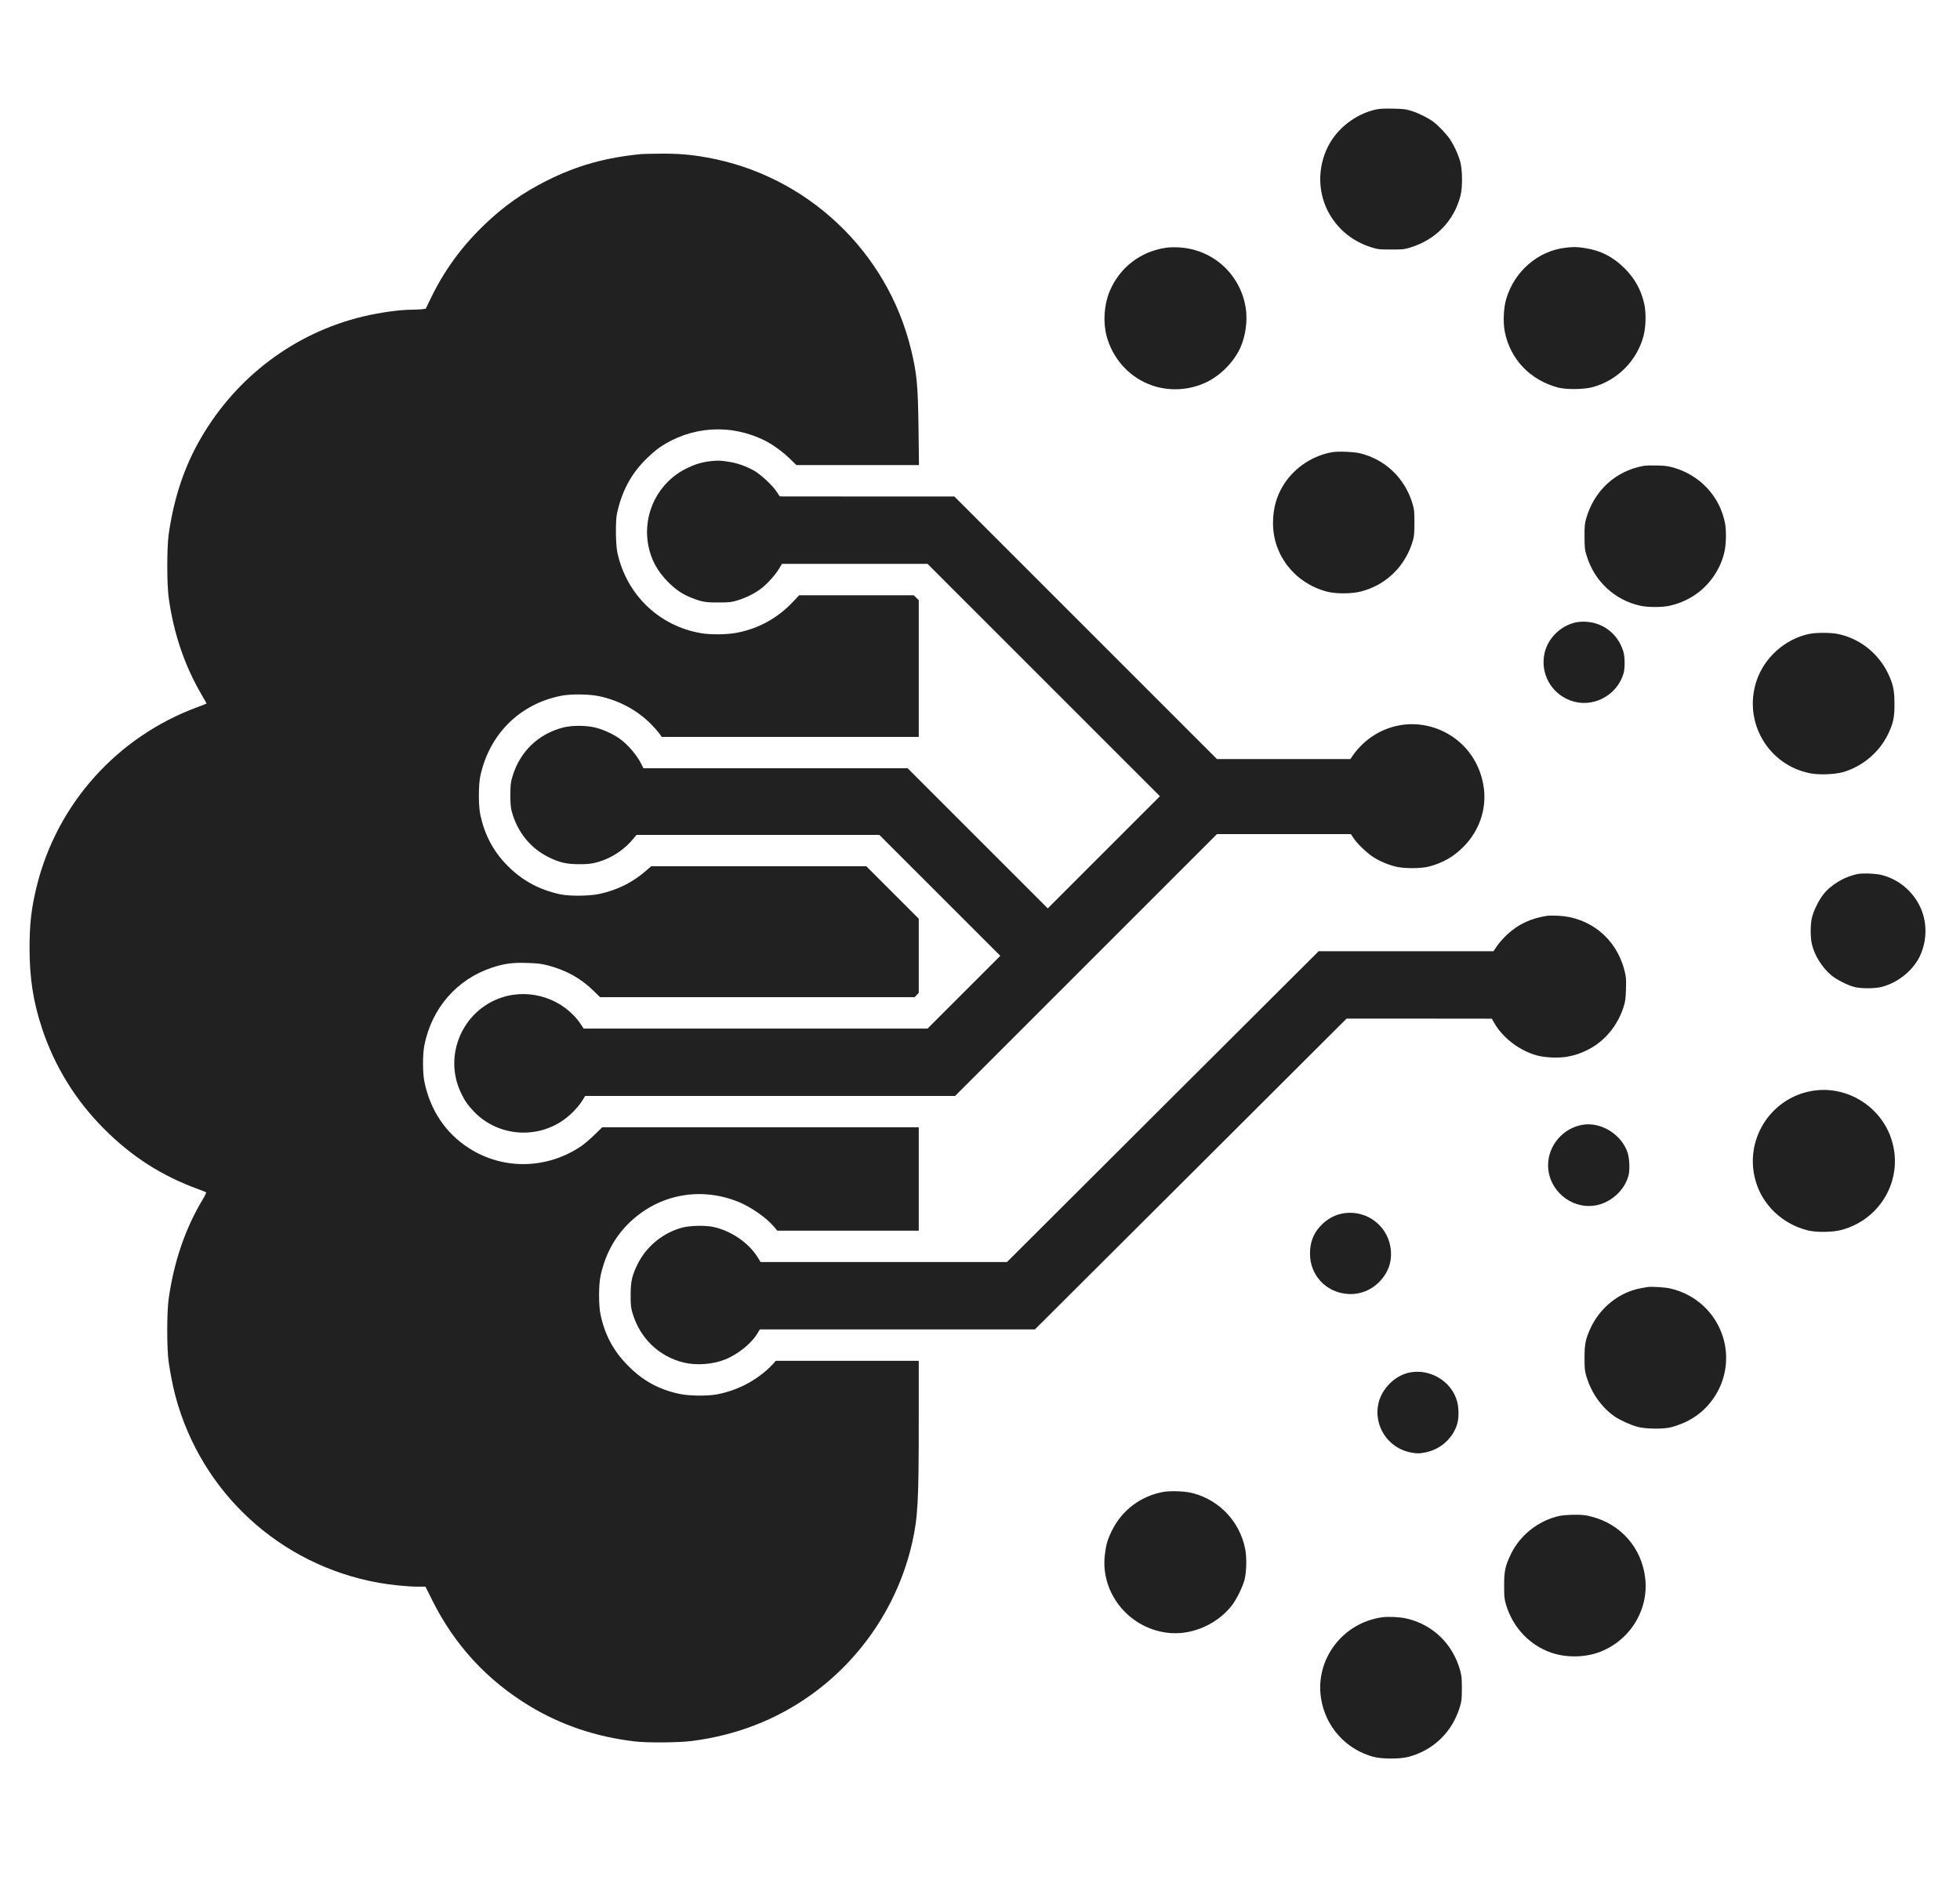
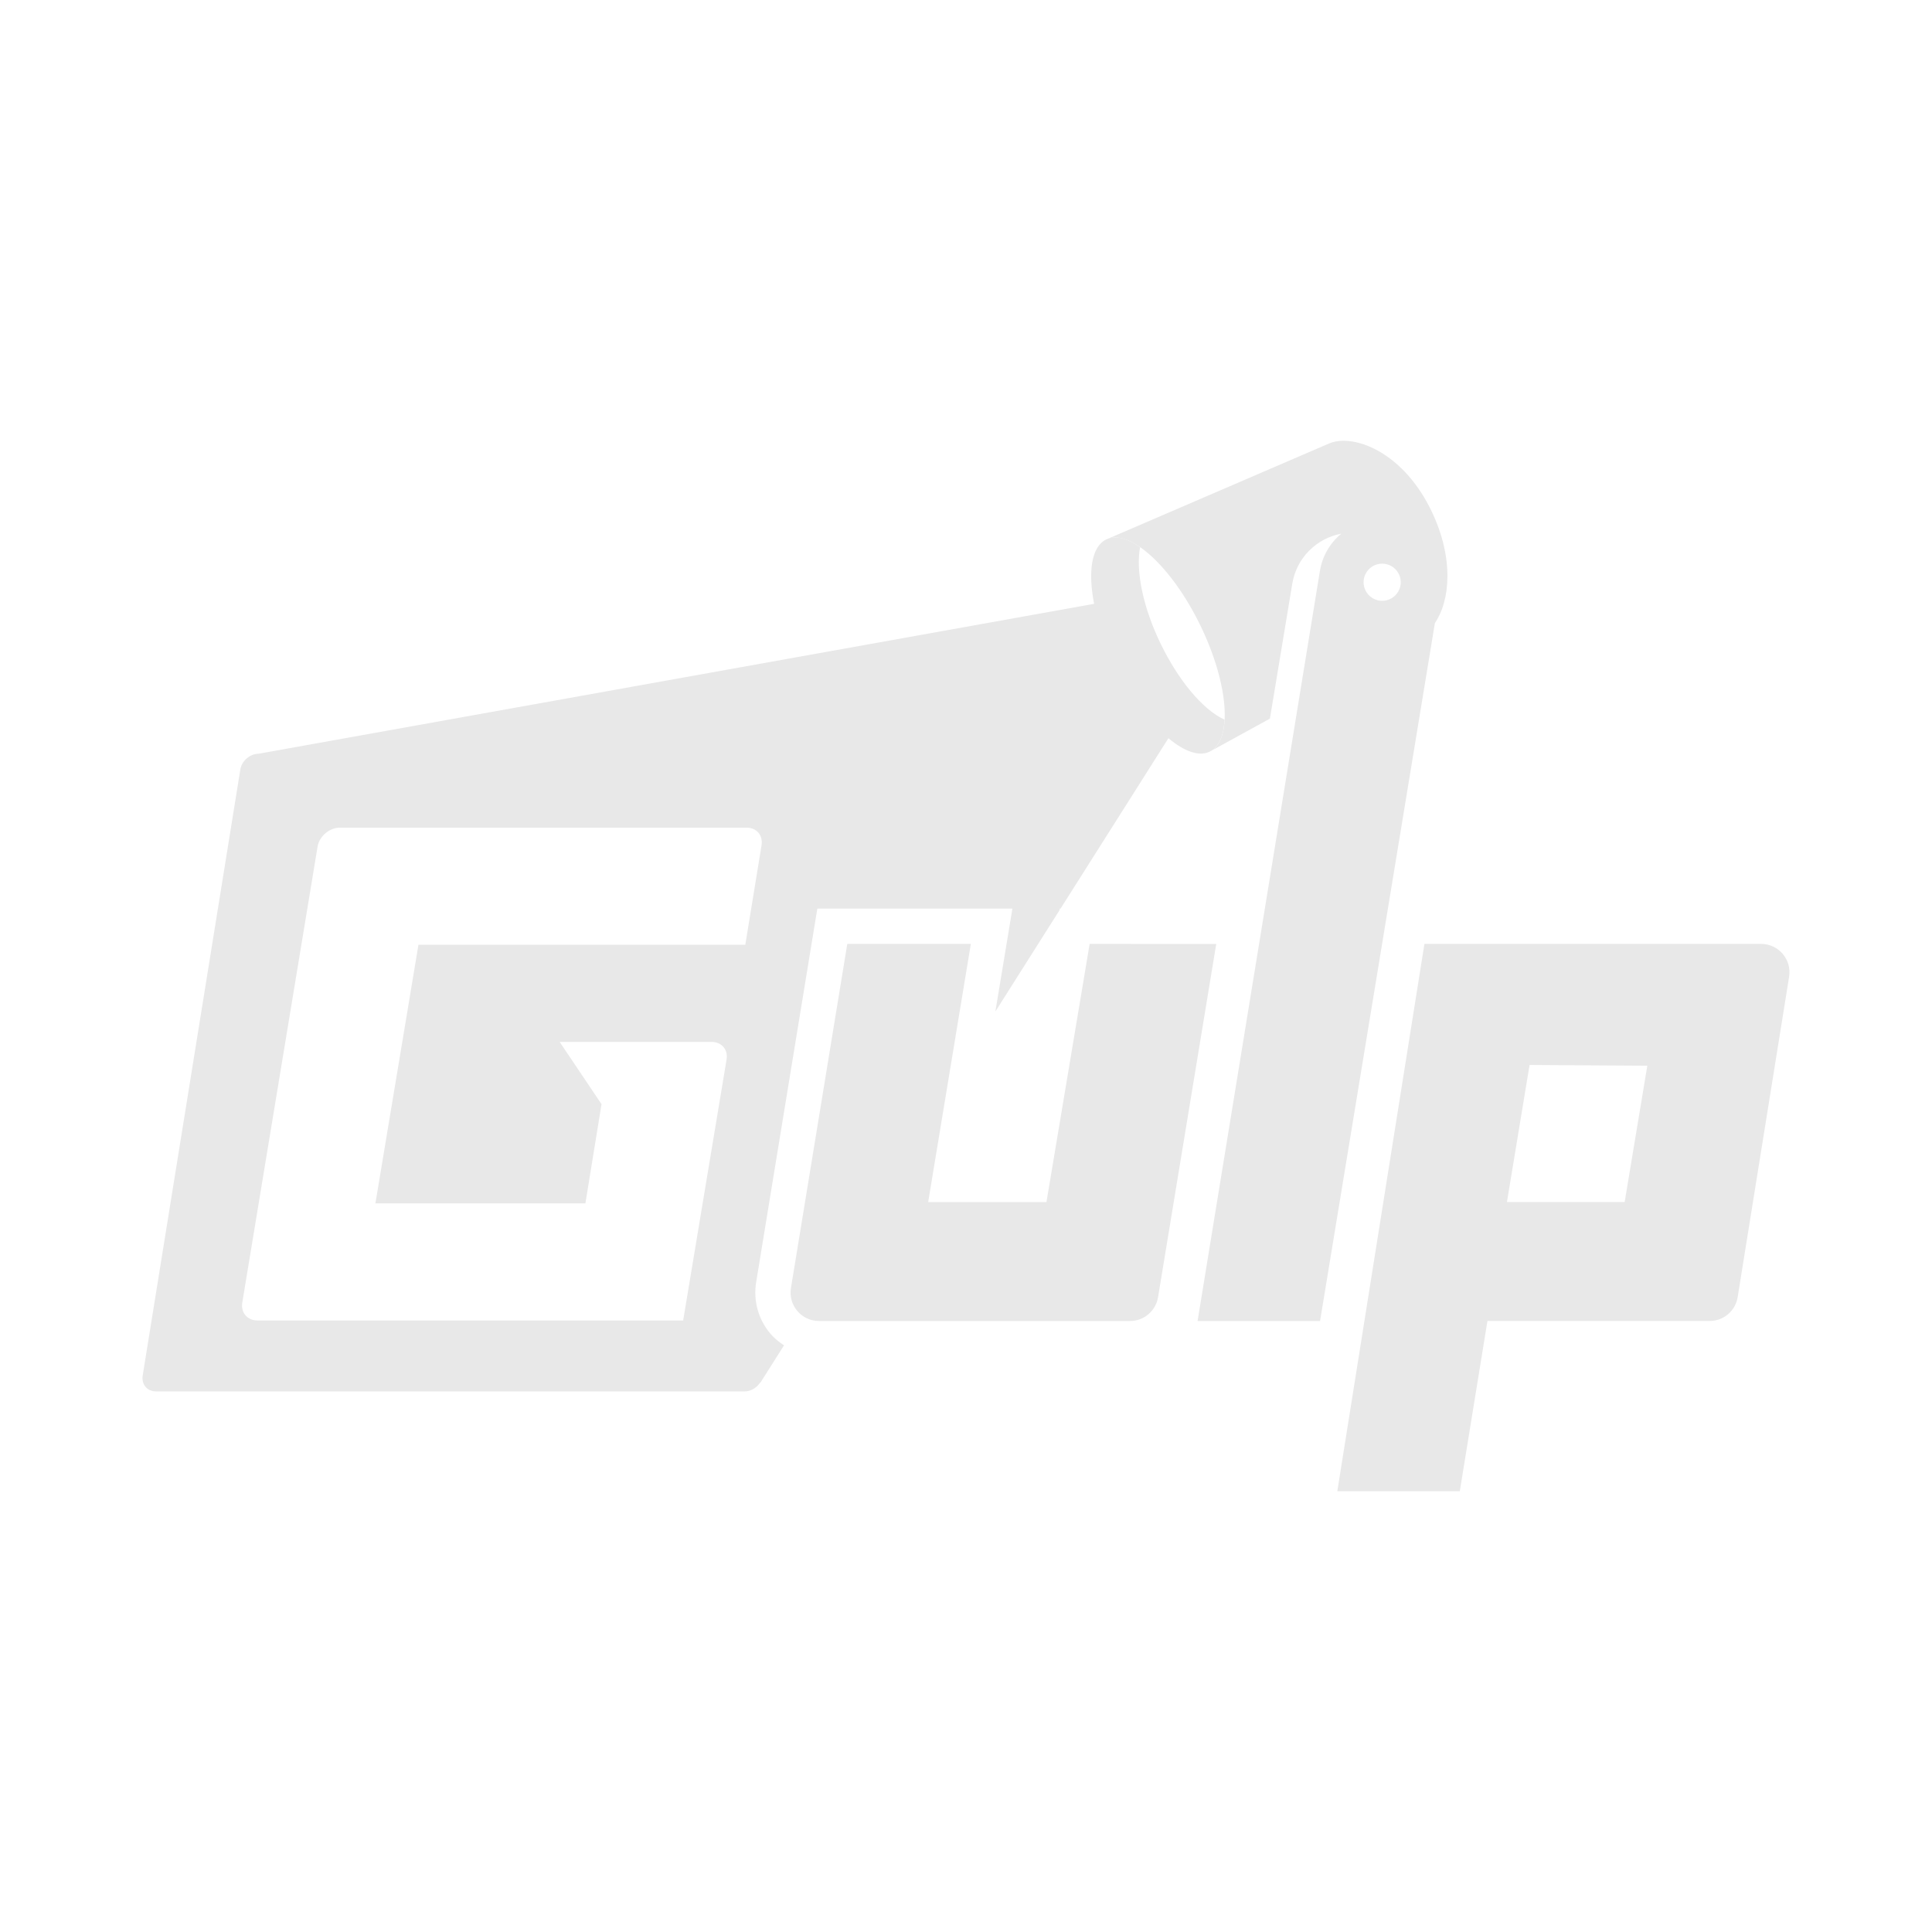
- <svg xmlns="http://www.w3.org/2000/svg" id="body_1" width="265" height="256" viewBox=" 0 0 256 228">
-   <g transform="matrix(0.1 0 0 0.1 -46.5 -26.7)">
-     <g transform="matrix(0.1 0 -0 -0.1 0 4000)">
-       <path d="M22621 36865C 22355 36805 22117 36621 21996 36383C 21851 36095 21861 35757 22022 35486C 22144 35282 22333 35135 22565 35064C 22648 35038 22668 35036 22820 35036C 22971 35036 22992 35038 23073 35063C 23404 35165 23642 35412 23726 35740C 23754 35850 23752 36075 23722 36185C 23695 36284 23633 36414 23576 36494C 23533 36554 23434 36657 23376 36701C 23314 36749 23190 36812 23100 36842C 23013 36870 22991 36873 22845 36876C 22730 36879 22667 36875 22621 36865z" stroke="none" fill="#212121" fill-rule="nonzero" />
-       <path d="M13030 36283C 12560 36238 12186 36133 11793 35936C 11479 35779 11219 35595 10967 35350C 10675 35068 10453 34762 10279 34404L10279 34404L10211 34263L10164 34256C 10138 34253 10078 34250 10031 34250C 9867 34249 9607 34213 9387 34160C 8500 33945 7745 33379 7278 32580C 7060 32207 6923 31800 6853 31315C 6829 31146 6829 30668 6853 30490C 6919 30015 7062 29596 7289 29211C 7323 29154 7349 29106 7348 29105C 7346 29103 7294 29083 7233 29060C 6182 28674 5394 27796 5129 26716C 5059 26429 5036 26227 5036 25910C 5036 25518 5084 25208 5200 24859C 5364 24366 5635 23926 6005 23554C 6369 23188 6761 22936 7245 22760C 7295 22742 7338 22724 7342 22721C 7346 22717 7327 22676 7299 22630C 7070 22250 6922 21816 6853 21330C 6828 21154 6828 20677 6853 20505C 6877 20342 6906 20197 6940 20065C 7275 18801 8306 17852 9595 17621C 9748 17593 9980 17570 10103 17570L10103 17570L10207 17570L10293 17398C 10585 16809 11013 16345 11572 16008C 11983 15761 12434 15609 12935 15549C 13100 15529 13511 15532 13685 15554C 14265 15628 14787 15830 15245 16158C 15912 16636 16385 17350 16565 18148C 16638 18474 16650 18685 16650 19723L16650 19723L16650 20520L15716 20520L14782 20520L14755 20488C 14740 20470 14698 20429 14662 20396C 14480 20237 14264 20131 14023 20083C 13891 20058 13656 20060 13523 20088C 13255 20146 13049 20258 12855 20454C 12663 20647 12552 20853 12494 21122C 12468 21240 12468 21513 12494 21630C 12555 21912 12682 22144 12876 22330C 13259 22695 13797 22797 14293 22597C 14457 22530 14654 22394 14755 22276L14755 22276L14802 22220L15726 22220L16650 22220L16650 22895L16650 23570L14583 23570L12515 23570L12415 23472C 12359 23418 12281 23351 12240 23323C 11791 23021 11221 23011 10775 23298C 10471 23493 10272 23789 10194 24161C 10169 24276 10169 24522 10193 24643C 10290 25127 10616 25502 11073 25655C 11235 25709 11345 25724 11540 25717C 11672 25713 11724 25706 11803 25686C 12051 25620 12238 25516 12411 25345L12411 25345L12487 25270L14542 25270L16596 25270L16623 25298L16650 25326L16650 25811L16650 26295L16307 26638L15965 26980L14560 26980L13155 26980L13085 26919C 12910 26767 12712 26669 12477 26618C 12344 26590 12088 26588 11965 26614C 11685 26675 11459 26800 11265 27001C 11090 27182 10980 27392 10924 27650C 10898 27769 10898 28041 10924 28160C 11042 28707 11439 29100 11980 29207C 12107 29232 12345 29230 12477 29201C 12737 29146 12975 29018 13156 28834C 13195 28795 13242 28741 13260 28716L13260 28716L13293 28670L14972 28670L16650 28670L16650 29563L16650 30456L16617 30488L16584 30520L15836 30520L15088 30520L15003 30430C 14807 30222 14558 30085 14275 30030C 14144 30005 13934 30003 13804 30025C 13255 30120 12831 30530 12713 31080C 12691 31185 12688 31491 12708 31585C 12771 31877 12891 32102 13085 32295C 13140 32350 13219 32418 13260 32447C 13675 32731 14193 32765 14645 32538C 14745 32487 14878 32391 14967 32303L14967 32303L15052 32220L15852 32220L16653 32220L16647 32693C 16640 33260 16626 33413 16550 33727C 16239 35016 15186 36007 13880 36239C 13673 36276 13506 36290 13280 36288C 13162 36287 13049 36285 13030 36283z" stroke="none" fill="#212121" fill-rule="nonzero" />
-       <path d="M19885 35060C 19544 35012 19268 34797 19139 34480C 19071 34311 19056 34086 19103 33908C 19178 33624 19379 33391 19647 33280C 19888 33179 20176 33189 20412 33305C 20600 33398 20766 33569 20851 33755C 20920 33908 20947 34111 20920 34277C 20849 34718 20485 35044 20040 35064C 19988 35067 19918 35065 19885 35060z" stroke="none" fill="#212121" fill-rule="nonzero" />
-       <path d="M25094 35059C 24738 35017 24431 34752 24324 34393C 24288 34274 24280 34082 24305 33959C 24377 33602 24636 33331 24997 33234C 25102 33205 25337 33207 25450 33238C 25775 33325 26032 33585 26117 33909C 26148 34030 26152 34213 26125 34330C 26084 34511 26002 34657 25870 34790C 25718 34941 25553 35025 25345 35056C 25247 35071 25201 35072 25094 35059z" stroke="none" fill="#212121" fill-rule="nonzero" />
-       <path d="M22051 32389C 21801 32345 21575 32198 21433 31990C 21327 31833 21277 31663 21277 31460C 21278 31041 21561 30681 21975 30569C 22094 30537 22301 30537 22425 30569C 22761 30656 23012 30905 23107 31244C 23120 31291 23124 31344 23124 31470C 23124 31620 23121 31643 23097 31723C 22996 32053 22740 32296 22410 32375C 22331 32394 22124 32402 22051 32389z" stroke="none" fill="#212121" fill-rule="nonzero" />
-       <path d="M13920 32270C 13814 32257 13731 32232 13623 32180C 13250 31999 13044 31595 13115 31185C 13148 30995 13235 30833 13379 30690C 13480 30590 13564 30533 13682 30487C 13816 30433 13863 30425 14035 30426C 14179 30426 14204 30429 14283 30453C 14387 30485 14492 30536 14576 30596C 14657 30653 14776 30782 14824 30865L14824 30865L14863 30930L15814 30930L16765 30930L18283 29412L19800 27895L19067 27162L18335 26430L17420 27345L16505 28260L14780 28260L13054 28260L13031 28307C 12972 28428 12854 28567 12744 28646C 12659 28707 12530 28766 12424 28792C 12298 28822 12118 28822 12000 28791C 11677 28705 11442 28478 11344 28155C 11320 28075 11317 28049 11316 27915C 11316 27803 11320 27749 11333 27700C 11407 27425 11579 27213 11825 27094C 11962 27028 12049 27008 12210 27007C 12356 27006 12428 27019 12549 27066C 12689 27122 12820 27217 12916 27333L12916 27333L12964 27390L14550 27390L16135 27390L16925 26600L17715 25810L17240 25335L16765 24860L14519 24860L12273 24860L12238 24913C 12019 25242 11590 25390 11210 25268C 10693 25102 10437 24511 10670 24022C 10719 23918 10756 23865 10838 23778C 11134 23465 11623 23410 11987 23650C 12088 23716 12199 23827 12255 23918L12255 23918L12293 23980L14709 23980L17125 23980L18835 25690L20545 27400L21420 27400L22295 27400L22325 27353C 22368 27285 22494 27162 22576 27107C 22659 27052 22761 27007 22869 26978C 22978 26948 23212 26948 23321 26978C 23504 27028 23639 27106 23770 27240C 23966 27439 24063 27713 24033 27983C 23995 28315 23801 28595 23507 28739C 23087 28944 22595 28815 22320 28428L22320 28428L22287 28380L21416 28380L20545 28380L18830 30095L17115 31810L15975 31810L14835 31811L14795 31871C 14740 31955 14594 32091 14503 32145C 14401 32204 14277 32248 14160 32265C 14058 32281 14021 32282 13920 32270z" stroke="none" fill="#212121" fill-rule="nonzero" />
-       <path d="M26117 32210C 25752 32144 25473 31888 25368 31525C 25348 31456 25345 31423 25346 31285C 25346 31140 25349 31116 25374 31035C 25475 30703 25740 30456 26075 30383C 26174 30361 26365 30361 26462 30384C 26556 30405 26641 30438 26723 30484C 26946 30609 27111 30828 27171 31076C 27196 31180 27200 31356 27181 31460C 27114 31808 26861 32083 26513 32186C 26443 32206 26398 32213 26295 32215C 26224 32217 26143 32215 26117 32210z" stroke="none" fill="#212121" fill-rule="nonzero" />
-       <path d="M25230 30165C 25033 30121 24871 29962 24825 29769C 24763 29503 24907 29238 25165 29144C 25447 29041 25767 29205 25855 29497C 25875 29562 25874 29712 25854 29781C 25802 29956 25677 30089 25511 30146C 25423 30176 25313 30183 25230 30165z" stroke="none" fill="#212121" fill-rule="nonzero" />
-       <path d="M28276 30014C 27956 29945 27684 29696 27587 29385C 27422 28856 27747 28304 28289 28195C 28403 28171 28613 28179 28720 28209C 28971 28281 29190 28463 29305 28695C 29378 28844 29395 28918 29394 29100C 29394 29280 29377 29359 29310 29499C 29183 29763 28939 29956 28656 30014C 28559 30034 28370 30034 28276 30014z" stroke="none" fill="#212121" fill-rule="nonzero" />
-       <path d="M28922 26880C 28747 26848 28570 26745 28465 26612C 28403 26535 28333 26389 28314 26300C 28295 26206 28295 26050 28315 25964C 28349 25817 28446 25661 28568 25557C 28635 25500 28779 25427 28870 25403C 28955 25381 29132 25381 29222 25403C 29442 25457 29649 25627 29735 25826C 29816 26012 29820 26227 29747 26410C 29656 26633 29467 26802 29235 26864C 29161 26884 28993 26892 28922 26880z" stroke="none" fill="#212121" fill-rule="nonzero" />
-       <path d="M24865 26334C 24647 26302 24479 26223 24332 26085C 24288 26044 24230 25978 24204 25940L24204 25940L24156 25870L23015 25870L21873 25870L19837 23840L17802 21810L16193 21810L14584 21810L14550 21866C 14431 22062 14193 22224 13955 22271C 13850 22291 13662 22286 13565 22261C 13314 22196 13093 22016 12979 21785C 12904 21633 12887 21555 12887 21375C 12887 21241 12890 21215 12914 21135C 13011 20814 13257 20577 13577 20498C 13742 20457 13958 20473 14117 20536C 14295 20607 14474 20754 14552 20893L14552 20893L14574 20930L16370 20930L18167 20930L20203 22960L22238 24990L23187 24990L24135 24989L24168 24931C 24279 24738 24495 24573 24720 24510C 24828 24479 25019 24472 25129 24494C 25239 24517 25288 24533 25387 24582C 25605 24690 25776 24894 25855 25140C 25879 25213 25883 25246 25887 25375C 25891 25512 25889 25534 25866 25625C 25760 26036 25417 26316 24997 26334C 24941 26336 24882 26336 24865 26334z" stroke="none" fill="#212121" fill-rule="nonzero" />
-       <path d="M28309 24044C 27766 23946 27426 23396 27582 22865C 27673 22552 27932 22307 28260 22224C 28371 22196 28584 22198 28700 22229C 29228 22370 29524 22915 29350 23427C 29203 23858 28754 24125 28309 24044z" stroke="none" fill="#212121" fill-rule="nonzero" />
-       <path d="M25320 23603C 25065 23560 24870 23332 24870 23075C 24870 22755 25163 22501 25478 22548C 25683 22579 25867 22742 25920 22939C 25939 23010 25934 23155 25911 23231C 25835 23474 25565 23644 25320 23603z" stroke="none" fill="#212121" fill-rule="nonzero" />
-       <path d="M22220 22450C 22096 22435 21983 22376 21893 22277C 21802 22177 21760 22064 21760 21919C 21760 21637 21971 21412 22255 21393C 22413 21383 22562 21442 22674 21560C 22781 21674 22829 21806 22817 21958C 22793 22264 22524 22485 22220 22450z" stroke="none" fill="#212121" fill-rule="nonzero" />
-       <path d="M26170 21484C 26156 21482 26118 21475 26085 21469C 25802 21418 25551 21219 25424 20946C 25359 20805 25345 20734 25346 20555C 25346 20411 25349 20386 25373 20307C 25438 20096 25573 19907 25742 19791C 25814 19743 25946 19683 26035 19658C 26142 19629 26381 19626 26480 19653C 26699 19713 26867 19820 26995 19983C 27186 20224 27245 20542 27153 20834C 27054 21150 26795 21389 26470 21464C 26404 21480 26216 21492 26170 21484z" stroke="none" fill="#212121" fill-rule="nonzero" />
-       <path d="M23065 20368C 22875 20332 22701 20162 22655 19968C 22587 19678 22773 19387 23065 19325C 23153 19307 23187 19307 23275 19325C 23469 19366 23630 19512 23684 19699C 23706 19774 23705 19909 23681 19992C 23610 20250 23333 20419 23065 20368z" stroke="none" fill="#212121" fill-rule="nonzero" />
-       <path d="M19835 18806C 19541 18749 19300 18564 19170 18296C 19114 18181 19095 18114 19080 17980C 19022 17471 19417 17003 19938 16964C 20239 16941 20560 17088 20746 17333C 20802 17407 20882 17570 20905 17660C 20932 17766 20936 17957 20912 18070C 20840 18421 20579 18697 20235 18790C 20132 18818 19935 18825 19835 18806z" stroke="none" fill="#212121" fill-rule="nonzero" />
-       <path d="M25018 18494C 24749 18436 24505 18245 24385 17997C 24310 17841 24295 17772 24296 17580C 24296 17430 24299 17407 24323 17327C 24413 17034 24630 16805 24910 16708C 25098 16643 25332 16643 25520 16708C 25927 16850 26186 17255 26139 17677C 26095 18073 25822 18387 25436 18485C 25355 18506 25315 18510 25211 18509C 25142 18509 25055 18502 25018 18494z" stroke="none" fill="#212121" fill-rule="nonzero" />
-       <path d="M22702 17170C 22186 17097 21826 16622 21904 16114C 21960 15745 22225 15447 22585 15348C 22699 15317 22940 15317 23052 15348C 23377 15437 23618 15673 23717 15997C 23741 16076 23743 16101 23744 16240C 23744 16369 23740 16408 23722 16473C 23626 16822 23365 17075 23020 17154C 22936 17174 22782 17181 22702 17170z" stroke="none" fill="#212121" fill-rule="nonzero" />
+ <svg xmlns="http://www.w3.org/2000/svg" width="256" height="256" viewBox="0 0 67.733 67.733" version="1.1" id="svg114362" xml:space="preserve" fill="#e8e8e8">
+   <g id="layer1">
+     <g transform="translate(-0.8256443,1.712816)">
+       <g transform="translate(-22.01498,-318.5956)">
+         <path style="stroke-width:0.353" d="m 61.956,335.726 c -0.12,-0.003 -0.233,0.021 -0.335,0.07 -0.513,0.25 -0.644,1.129 -0.422,2.256 l -29.288,5.255 c -0.306,0 -0.595,0.248 -0.645,0.554 l -3.423,21.248 c -0.05,0.306 0.158,0.554 0.464,0.554 h 20.642 c 0.217,0 0.421,-0.128 0.542,-0.31 l 0.006,0.007 0.83,-1.311 c -0.173,-0.115 -0.337,-0.245 -0.475,-0.407 -0.425,-0.5 -0.608,-1.158 -0.502,-1.805 l 2.145,-13.1 h 6.839 l -0.597,3.608 2.249,-3.552 0.01,-0.056 h 0.026 l 3.782,-5.974 c 0.549,0.461 1.07,0.655 1.448,0.47 0.322,-0.157 0.491,-0.563 0.519,-1.12 -0.778,-0.357 -1.62,-1.392 -2.231,-2.644 -0.608,-1.245 -0.893,-2.548 -0.729,-3.403 0.042,0.029 0.083,0.059 0.126,0.091 -0.353,-0.271 -0.691,-0.426 -0.981,-0.432 z m 0.994,0.442 c 0.065,0.05 0.131,0.105 0.197,0.163 -0.066,-0.058 -0.132,-0.112 -0.197,-0.163 z m 0.197,0.163 c 0.045,0.04 0.091,0.082 0.136,0.125 -0.046,-0.044 -0.091,-0.085 -0.136,-0.125 z m 0.205,0.192 c 0.044,0.044 0.089,0.089 0.133,0.135 -0.044,-0.047 -0.089,-0.092 -0.133,-0.135 z m 0.208,0.217 c 0.04,0.044 0.081,0.091 0.121,0.137 -0.04,-0.047 -0.08,-0.093 -0.121,-0.137 z m 0.203,0.235 c 0.03,0.036 0.06,0.074 0.09,0.112 -0.03,-0.038 -0.06,-0.075 -0.09,-0.112 z m 0.205,0.259 c 0.022,0.029 0.044,0.059 0.066,0.088 -0.022,-0.03 -0.044,-0.059 -0.066,-0.088 z m 0.208,0.288 c 0.019,0.027 0.037,0.055 0.056,0.083 -0.019,-0.028 -0.037,-0.056 -0.056,-0.083 z m 0.195,0.296 c 0.014,0.023 0.029,0.045 0.043,0.068 -0.014,-0.023 -0.029,-0.046 -0.043,-0.068 z m 0.367,0.63 c 0.008,0.015 0.016,0.03 0.024,0.045 -0.008,-0.015 -0.016,-0.03 -0.024,-0.045 z m 0.76,1.828 c 0.006,0.019 0.011,0.038 0.016,0.056 -0.005,-0.019 -0.01,-0.037 -0.016,-0.056 z m 0.096,0.349 c 0.005,0.02 0.01,0.04 0.014,0.06 -0.005,-0.02 -0.009,-0.04 -0.014,-0.06 z m 0.069,0.305 c 0.008,0.041 0.016,0.082 0.024,0.122 -0.007,-0.041 -0.015,-0.081 -0.024,-0.122 z m 0.061,0.345 c 0.005,0.033 0.009,0.066 0.013,0.098 -0.004,-0.033 -0.009,-0.065 -0.013,-0.098 z m 0.034,0.286 c 0.004,0.042 0.007,0.084 0.01,0.125 -0.003,-0.041 -0.006,-0.083 -0.01,-0.125 z m 0.016,0.267 c 0.002,0.06 0.003,0.12 0.002,0.177 0.001,-0.058 2.52e-4,-0.117 -0.002,-0.177 z m -31.022,4.071 H 49.013 c 0.171,0 0.319,0.064 0.417,0.178 0.098,0.115 0.136,0.271 0.109,0.44 l -0.569,3.488 h -11.459 l -1.509,9.066 h 7.362 l 0.565,-3.478 -1.468,-2.183 h 5.326 c 0.171,0 0.319,0.063 0.417,0.178 0.098,0.115 0.137,0.272 0.109,0.441 l -1.522,9.148 H 31.869 c -0.174,0 -0.324,-0.064 -0.423,-0.181 -0.1,-0.117 -0.139,-0.276 -0.111,-0.447 l 2.64,-15.988 c 0.059,-0.358 0.414,-0.661 0.777,-0.661 z" />
+         <path d="m 61.042,349.975 -1.514,9.05 h -4.147 l 1.496,-9.05 h -4.332 l -1.975,12.064 c -0.099,0.606 0.368,1.156 0.982,1.156 h 10.906 c 0.487,0 0.902,-0.353 0.982,-0.833 l 2.04,-12.386 z" style="stroke-width:0.353" />
+         <path style="stroke-width:0.353" d="m 69.899,332.336 c -0.169,0.005 -0.322,0.036 -0.454,0.091 l -7.823,3.37 c 0.817,-0.399 2.292,0.943 3.294,2.997 1.002,2.054 1.153,4.042 0.336,4.441 l 2.11,-1.158 0.783,-4.724 c 0.146,-0.904 0.846,-1.598 1.719,-1.76 -0.388,0.321 -0.663,0.776 -0.749,1.304 l -4.289,26.298 h 4.294 l 4.026,-24.471 c 0.527,-0.757 0.69,-2.268 -0.136,-3.959 -0.846,-1.733 -2.201,-2.455 -3.112,-2.428 z m 1.398,4.308 c 0.359,0 0.651,0.291 0.651,0.651 0,0.359 -0.291,0.651 -0.651,0.651 -0.359,0 -0.651,-0.292 -0.651,-0.651 0,-0.359 0.291,-0.651 0.651,-0.651 z" />
+         <path d="m 80.593,354.245 -0.794,4.779 h -4.127 l 0.793,-4.805 z m -7.814,-4.271 -3.054,19.189 h 4.294 l 0.969,-5.969 h 7.791 c 0.489,0 0.905,-0.355 0.982,-0.837 l 1.803,-11.23 c 0.097,-0.605 -0.37,-1.153 -0.982,-1.153 z" style="stroke-width:0.353" />
+       </g>
    </g>
  </g>
</svg>
